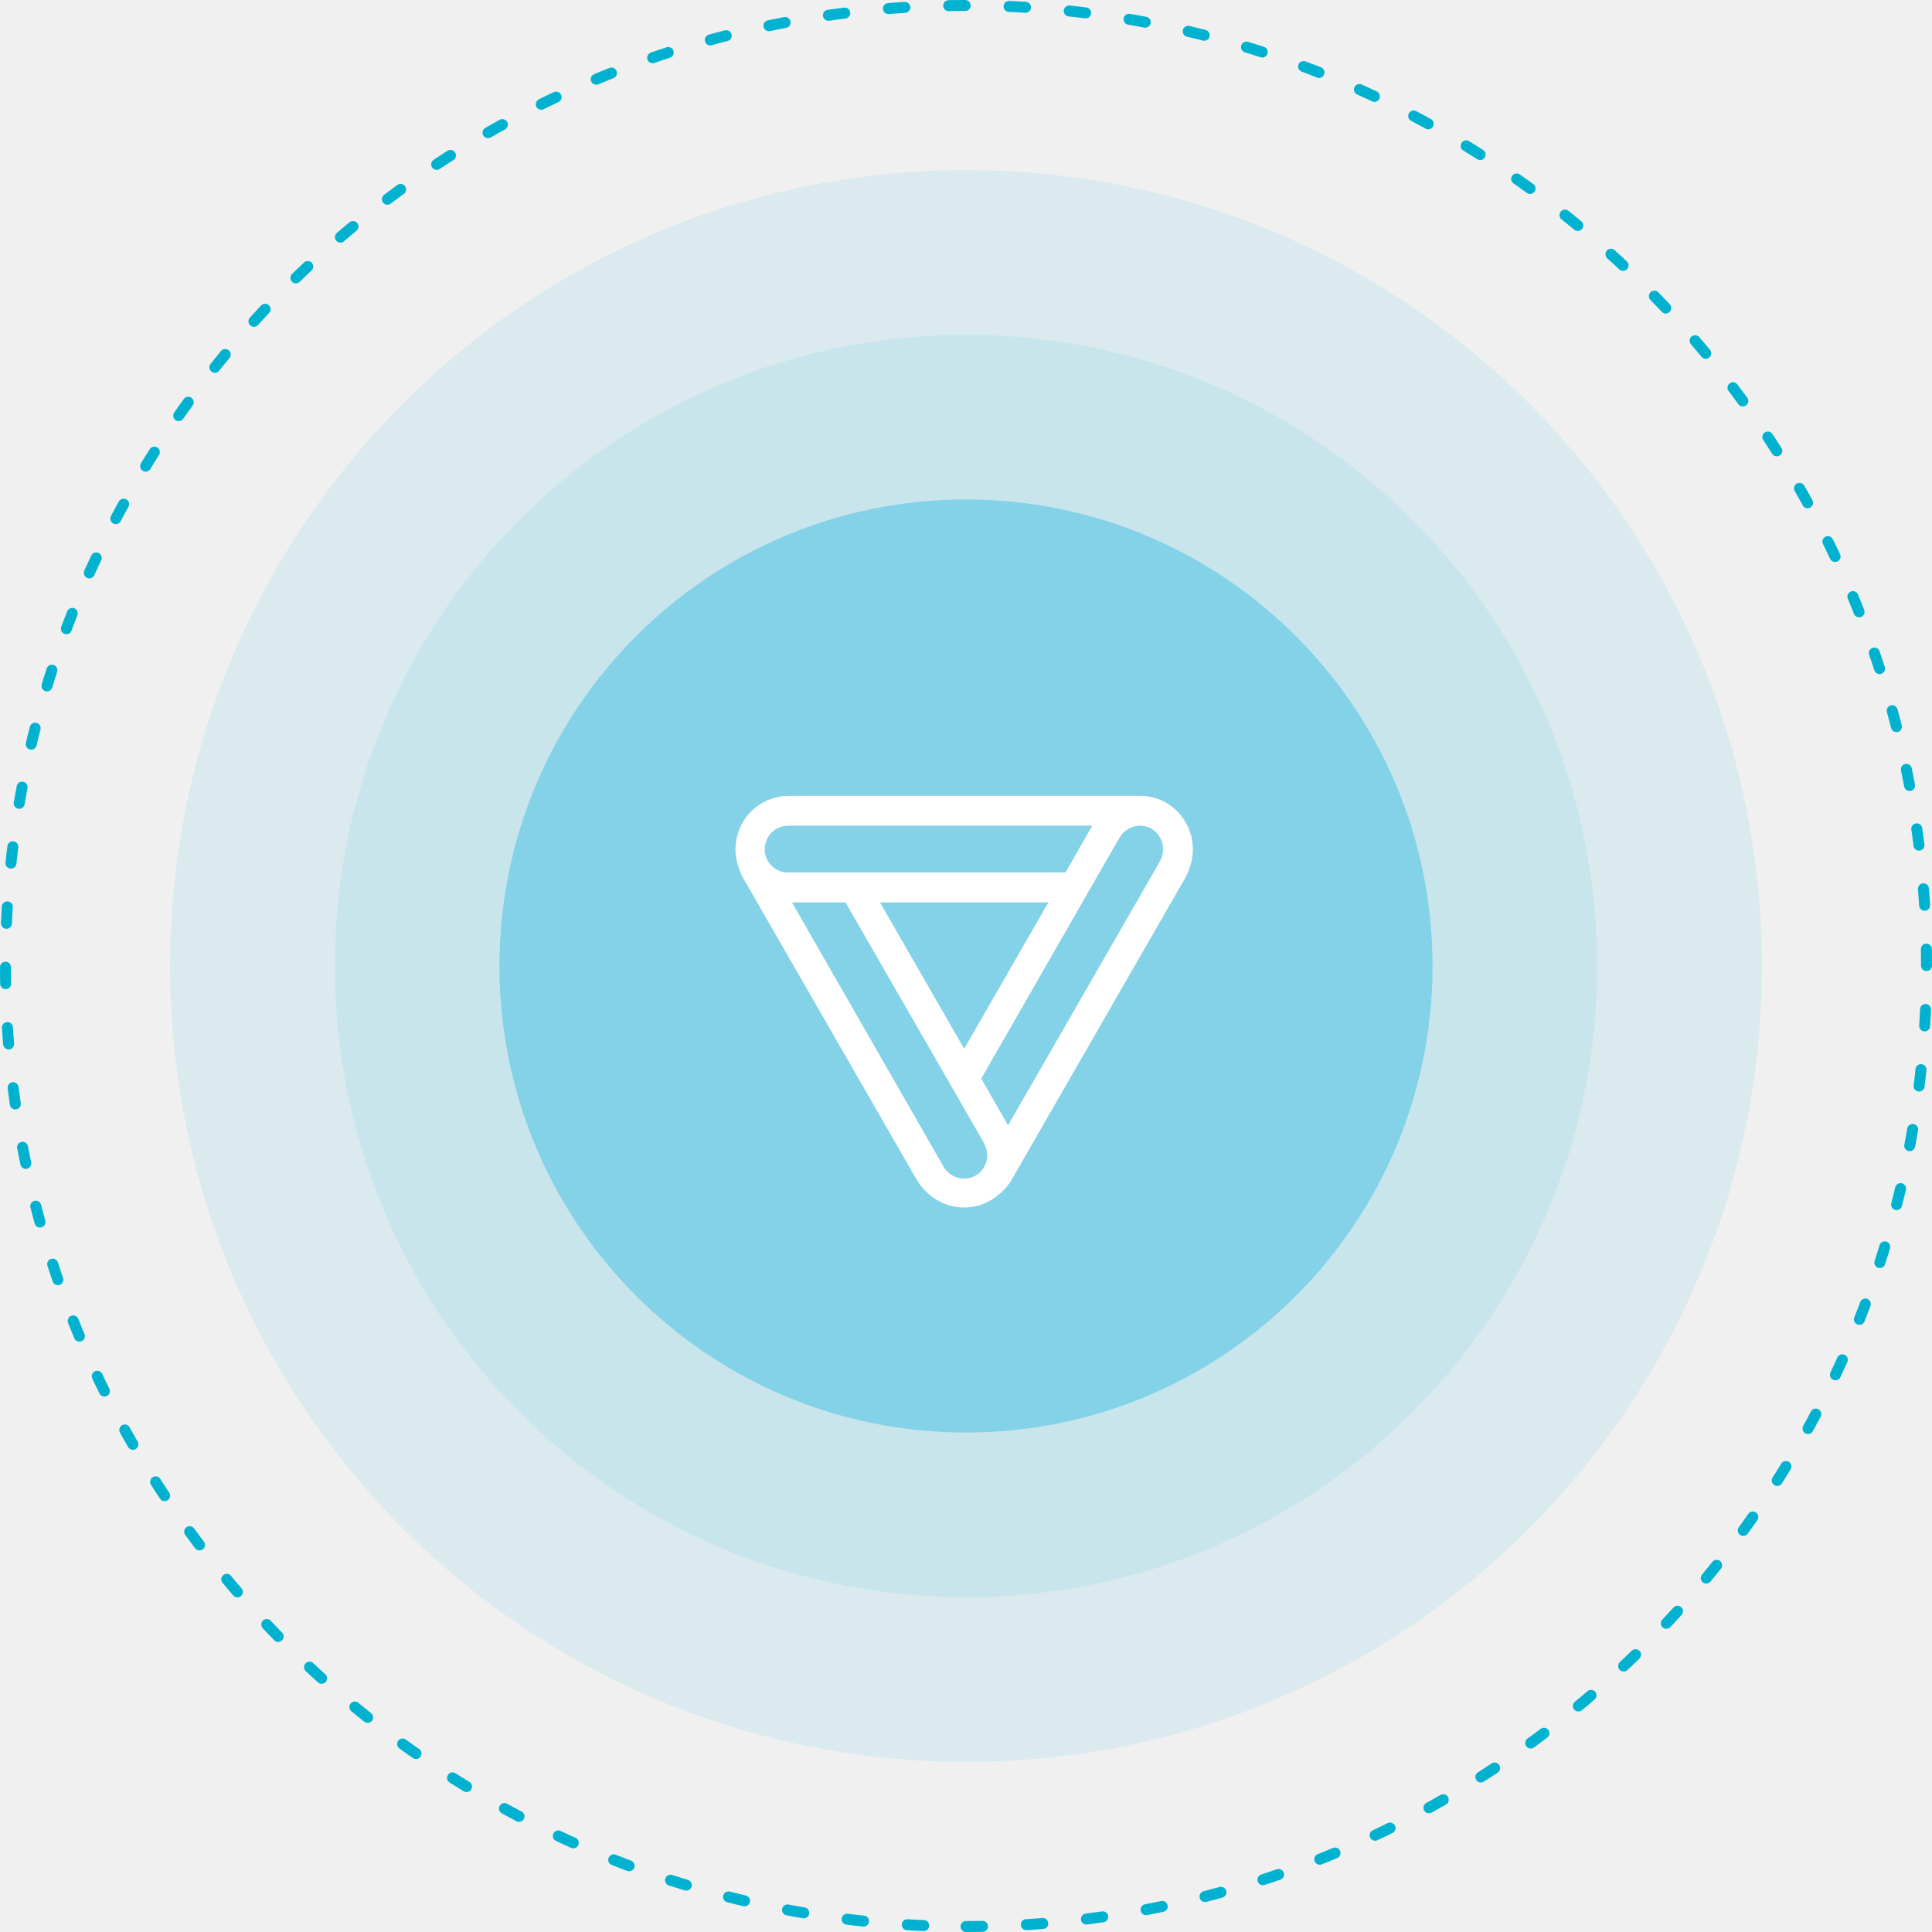
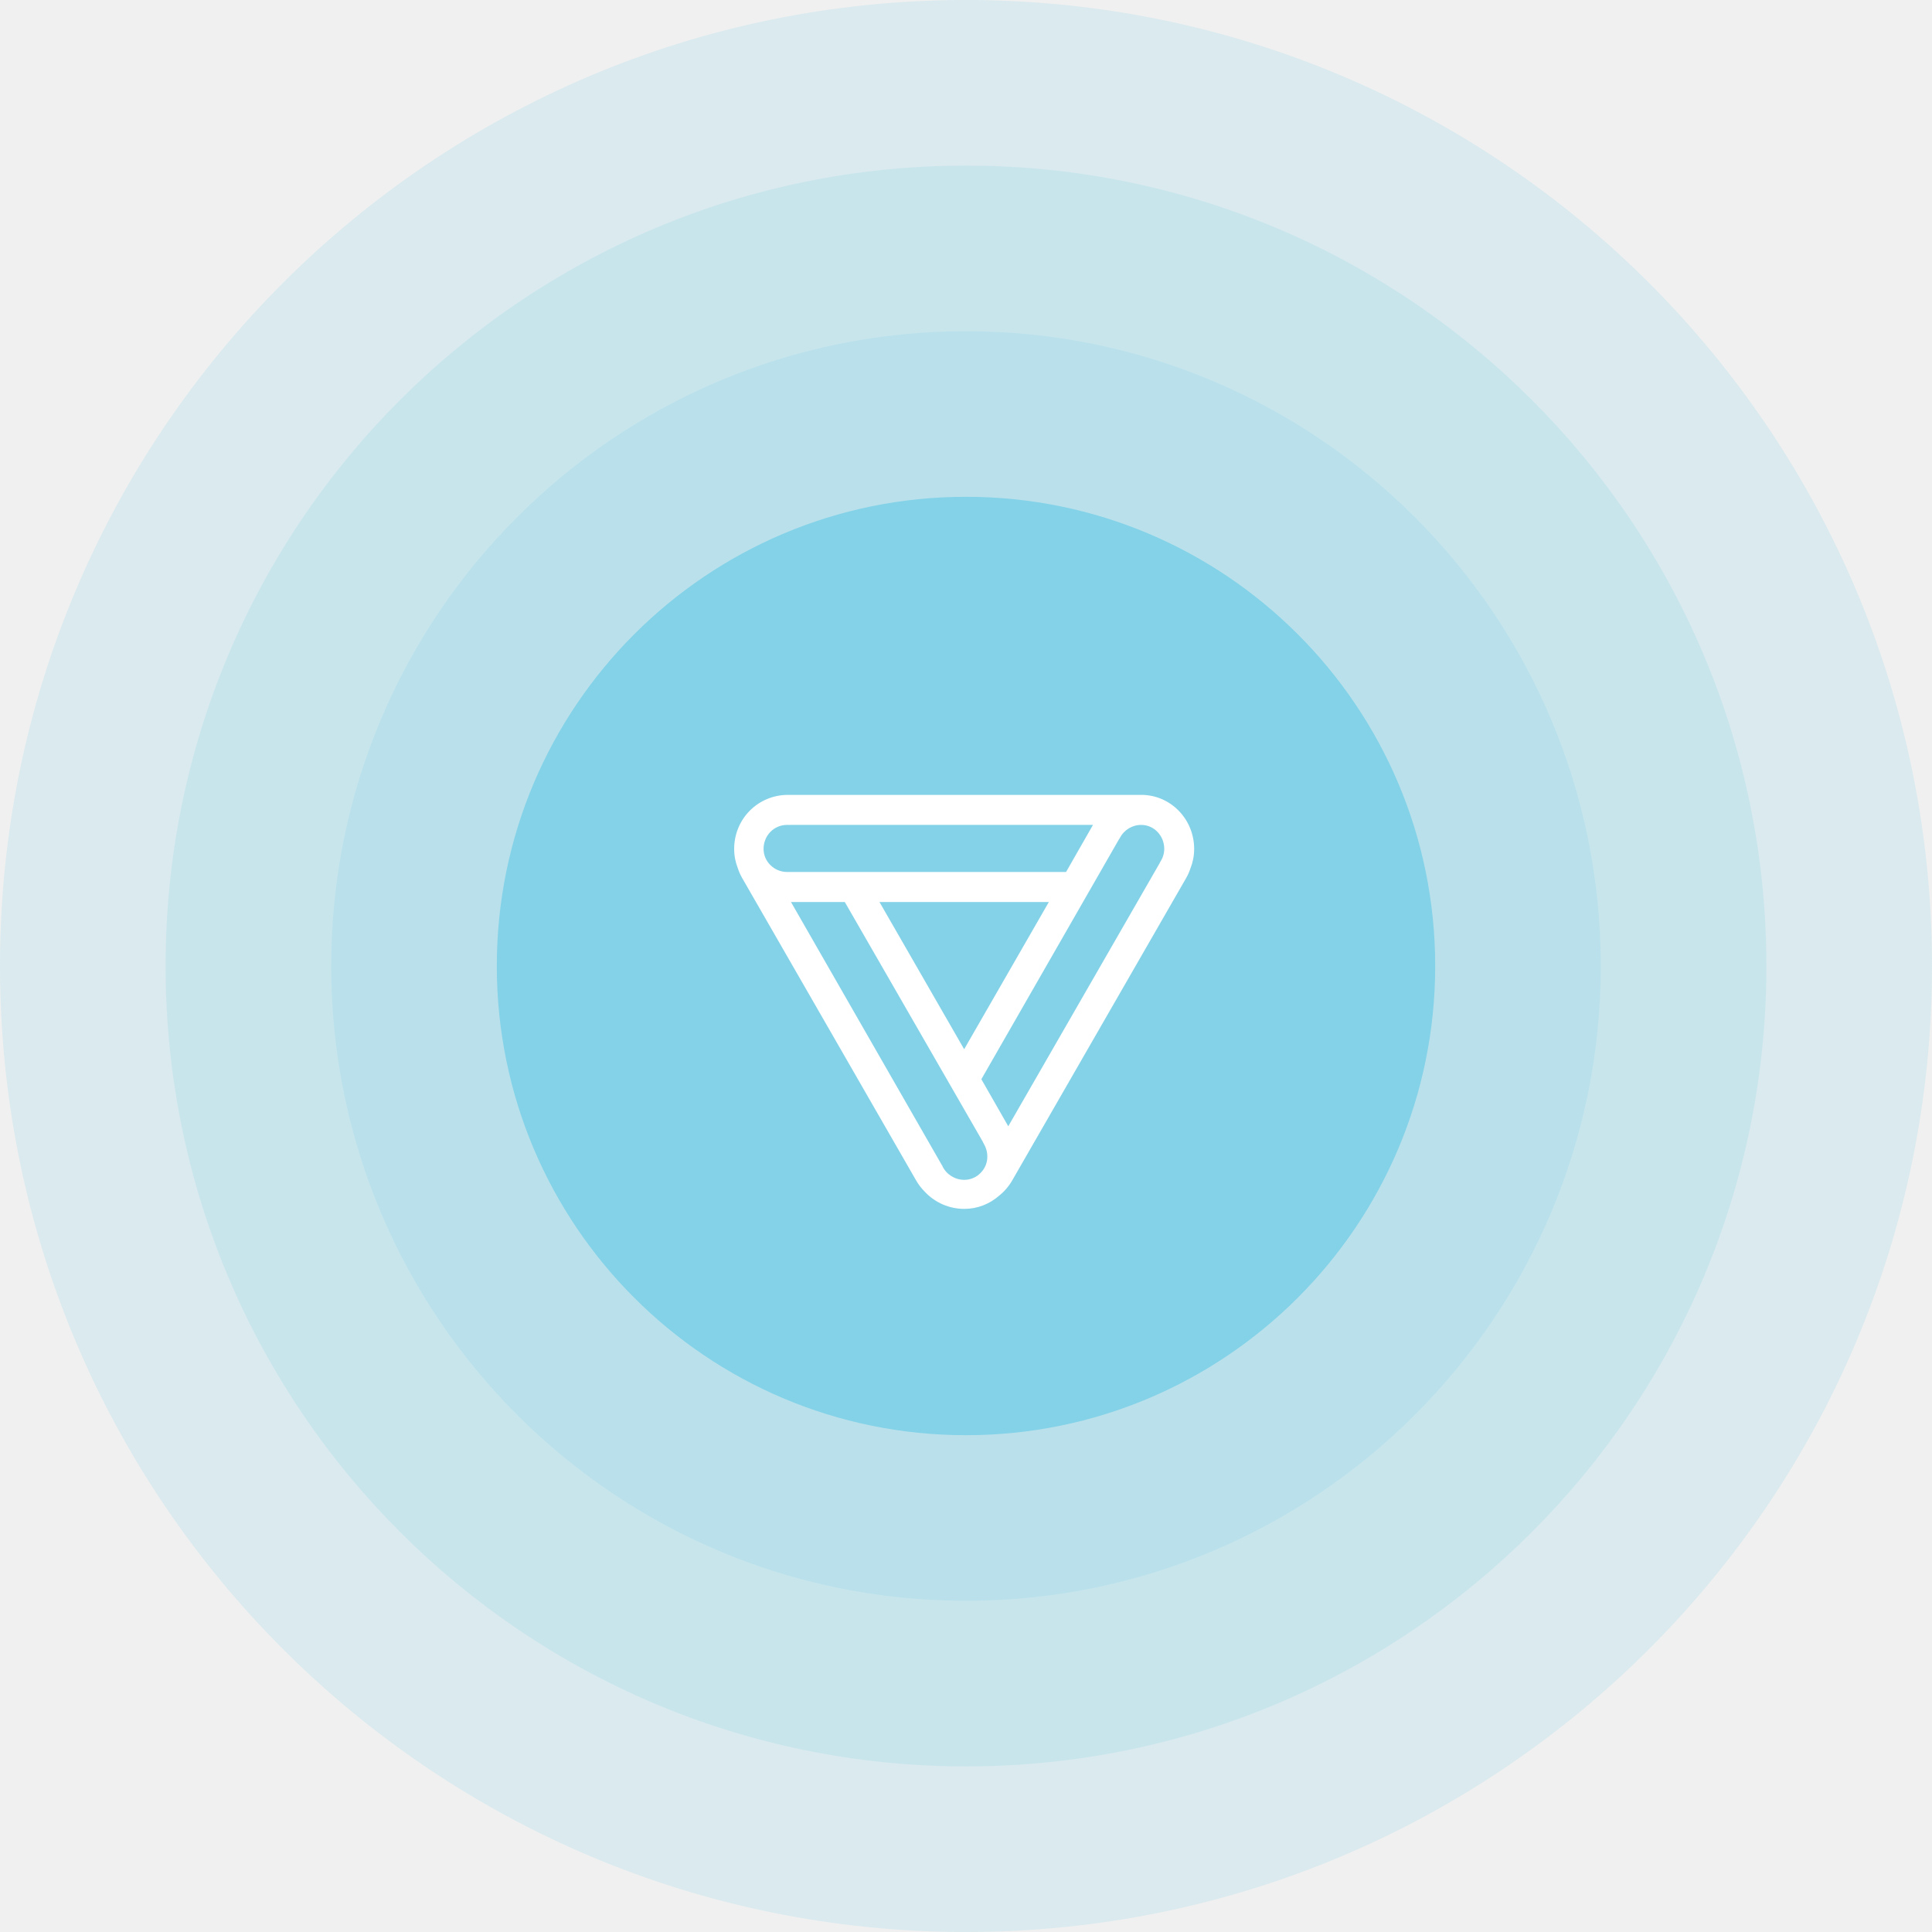
- <svg xmlns="http://www.w3.org/2000/svg" xmlns:xlink="http://www.w3.org/1999/xlink" width="352" height="352" viewBox="0 0 352 352">
+ <svg xmlns="http://www.w3.org/2000/svg" xmlns:xlink="http://www.w3.org/1999/xlink" width="350" height="350" viewBox="0 0 350 350">
  <defs>
    <path id="a" d="M73.445.005A9.867 9.867 0 0073.13 0H10.112c-.06 0-.121 0-.182.002A9.138 9.138 0 009.75 0C4.326 0 0 4.345 0 9.794c0 1.223.233 2.396.658 3.476a9.9 9.9 0 00.787 1.784l31.51 54.777a9.888 9.888 0 001.604 2.088A9.772 9.772 0 0041.712 75c2.372 0 4.556-.89 6.238-2.35a9.824 9.824 0 002.43-2.82l31.509-54.776a9.83 9.83 0 00.774-1.748c.432-1.09.67-2.276.67-3.512 0-5.45-4.325-9.794-9.57-9.794-.107 0-.213.002-.318.005zM44.782 51.51L69.7 8.071c.09-.123.148-.216.18-.272a4.317 4.317 0 013.883-2.358c2.255 0 4.153 1.91 4.153 4.353 0 .835-.274 1.656-.722 2.358a.245.245 0 00-.09.182L49.657 60.036l-4.875-8.525zM10.112 5.44h54.893l-4.875 8.525H10.112c-.085 0-.169-.003-.27 0-.063-.003-.145 0-.272 0-2.344 0-4.243-1.908-4.243-4.172 0-2.444 1.9-4.353 4.243-4.353.127 0 .209.003.271 0l.097.001h.174zm16.212 13.966H57.01L41.667 46.08 26.324 19.407zM37.739 67.29c.006-.064-.024-.114-.09-.181L10.292 19.407h9.751l25.01 43.44c.033.12.087.224.18.363.383.64.632 1.444.632 2.358 0 2.264-1.897 4.172-4.153 4.172a4.408 4.408 0 01-3.973-2.449z" />
  </defs>
-   <g fill="none" fill-rule="evenodd" transform="translate(1 1)">
-     <path stroke="#01B2D0" stroke-dasharray="3 8" stroke-linecap="round" stroke-linejoin="round" stroke-width="2" d="M175 350c96.65 0 175-78.35 175-175S271.65 0 175 0 0 78.35 0 175s78.35 175 175 175z" />
+   <g fill="none" fill-rule="evenodd">
+     <circle cx="175" cy="175" r="175" fill="#84D2E8" opacity=".2" />
    <circle cx="175" cy="175" r="145" fill="#84D2E8" opacity=".2" />
    <circle cx="175" cy="175" r="115" fill="#84D2E8" opacity=".2" />
    <circle cx="175" cy="175" r="85" fill="#84D2E8" />
    <use fill="#FFF" transform="translate(133 144)" xlink:href="#a" />
  </g>
</svg>
